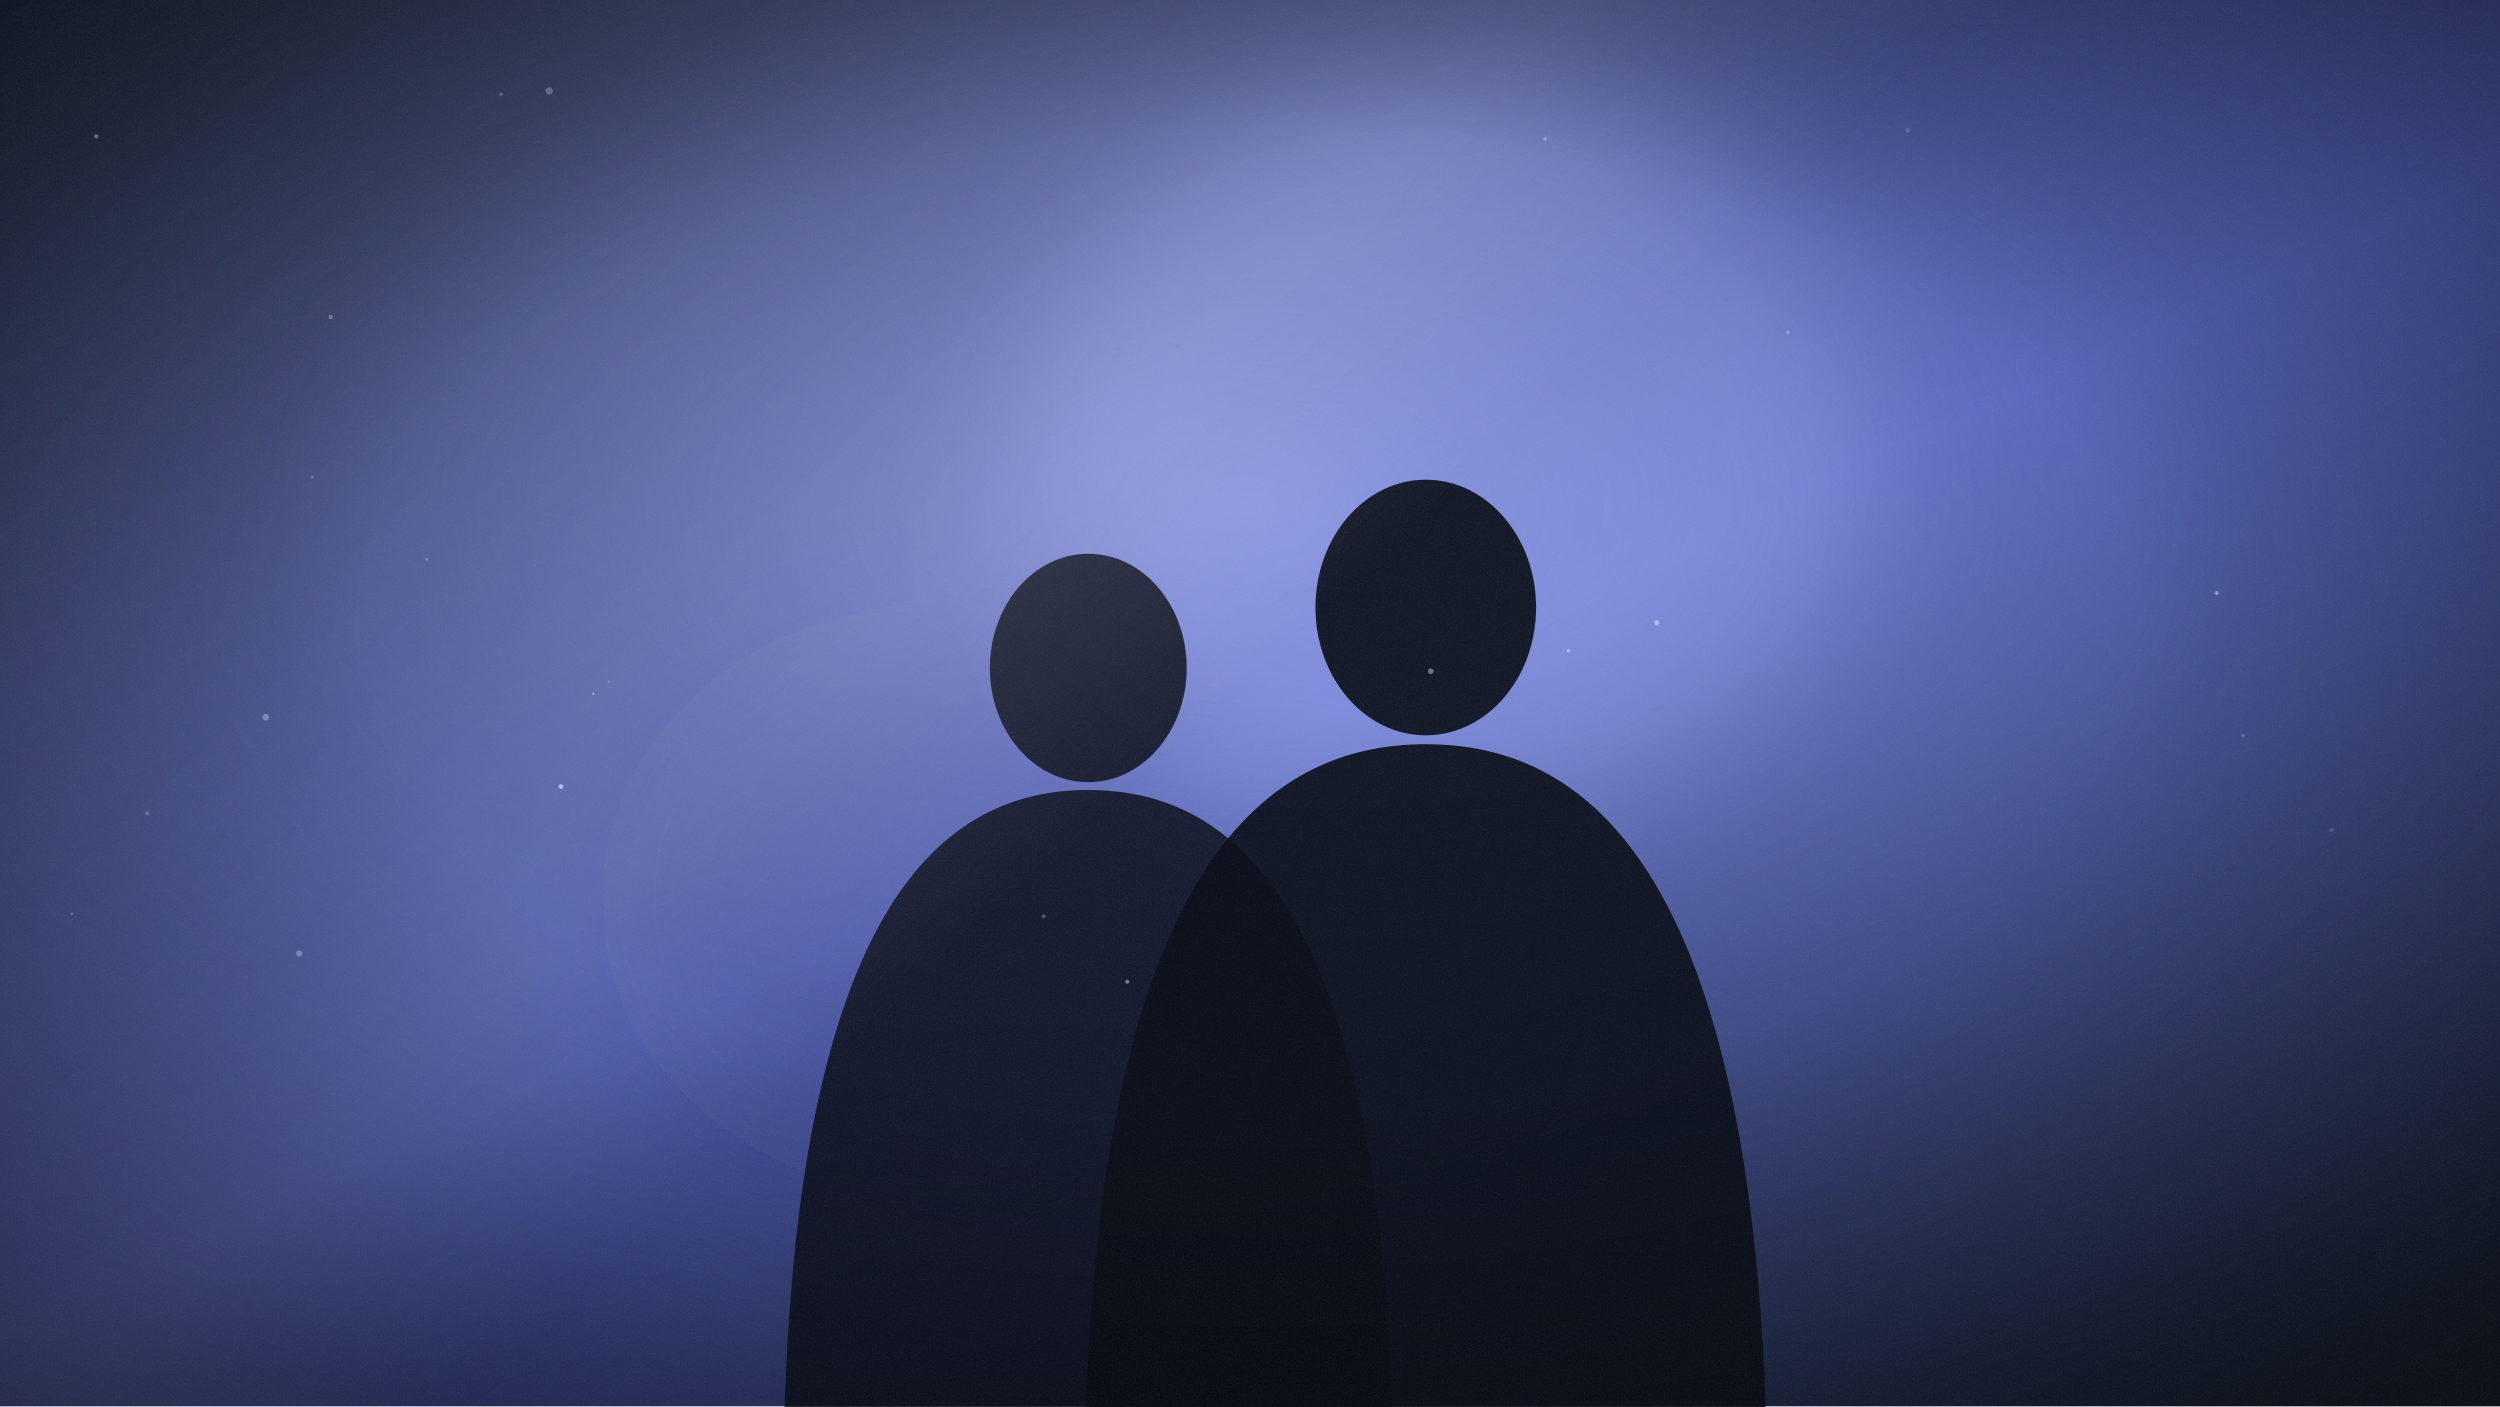
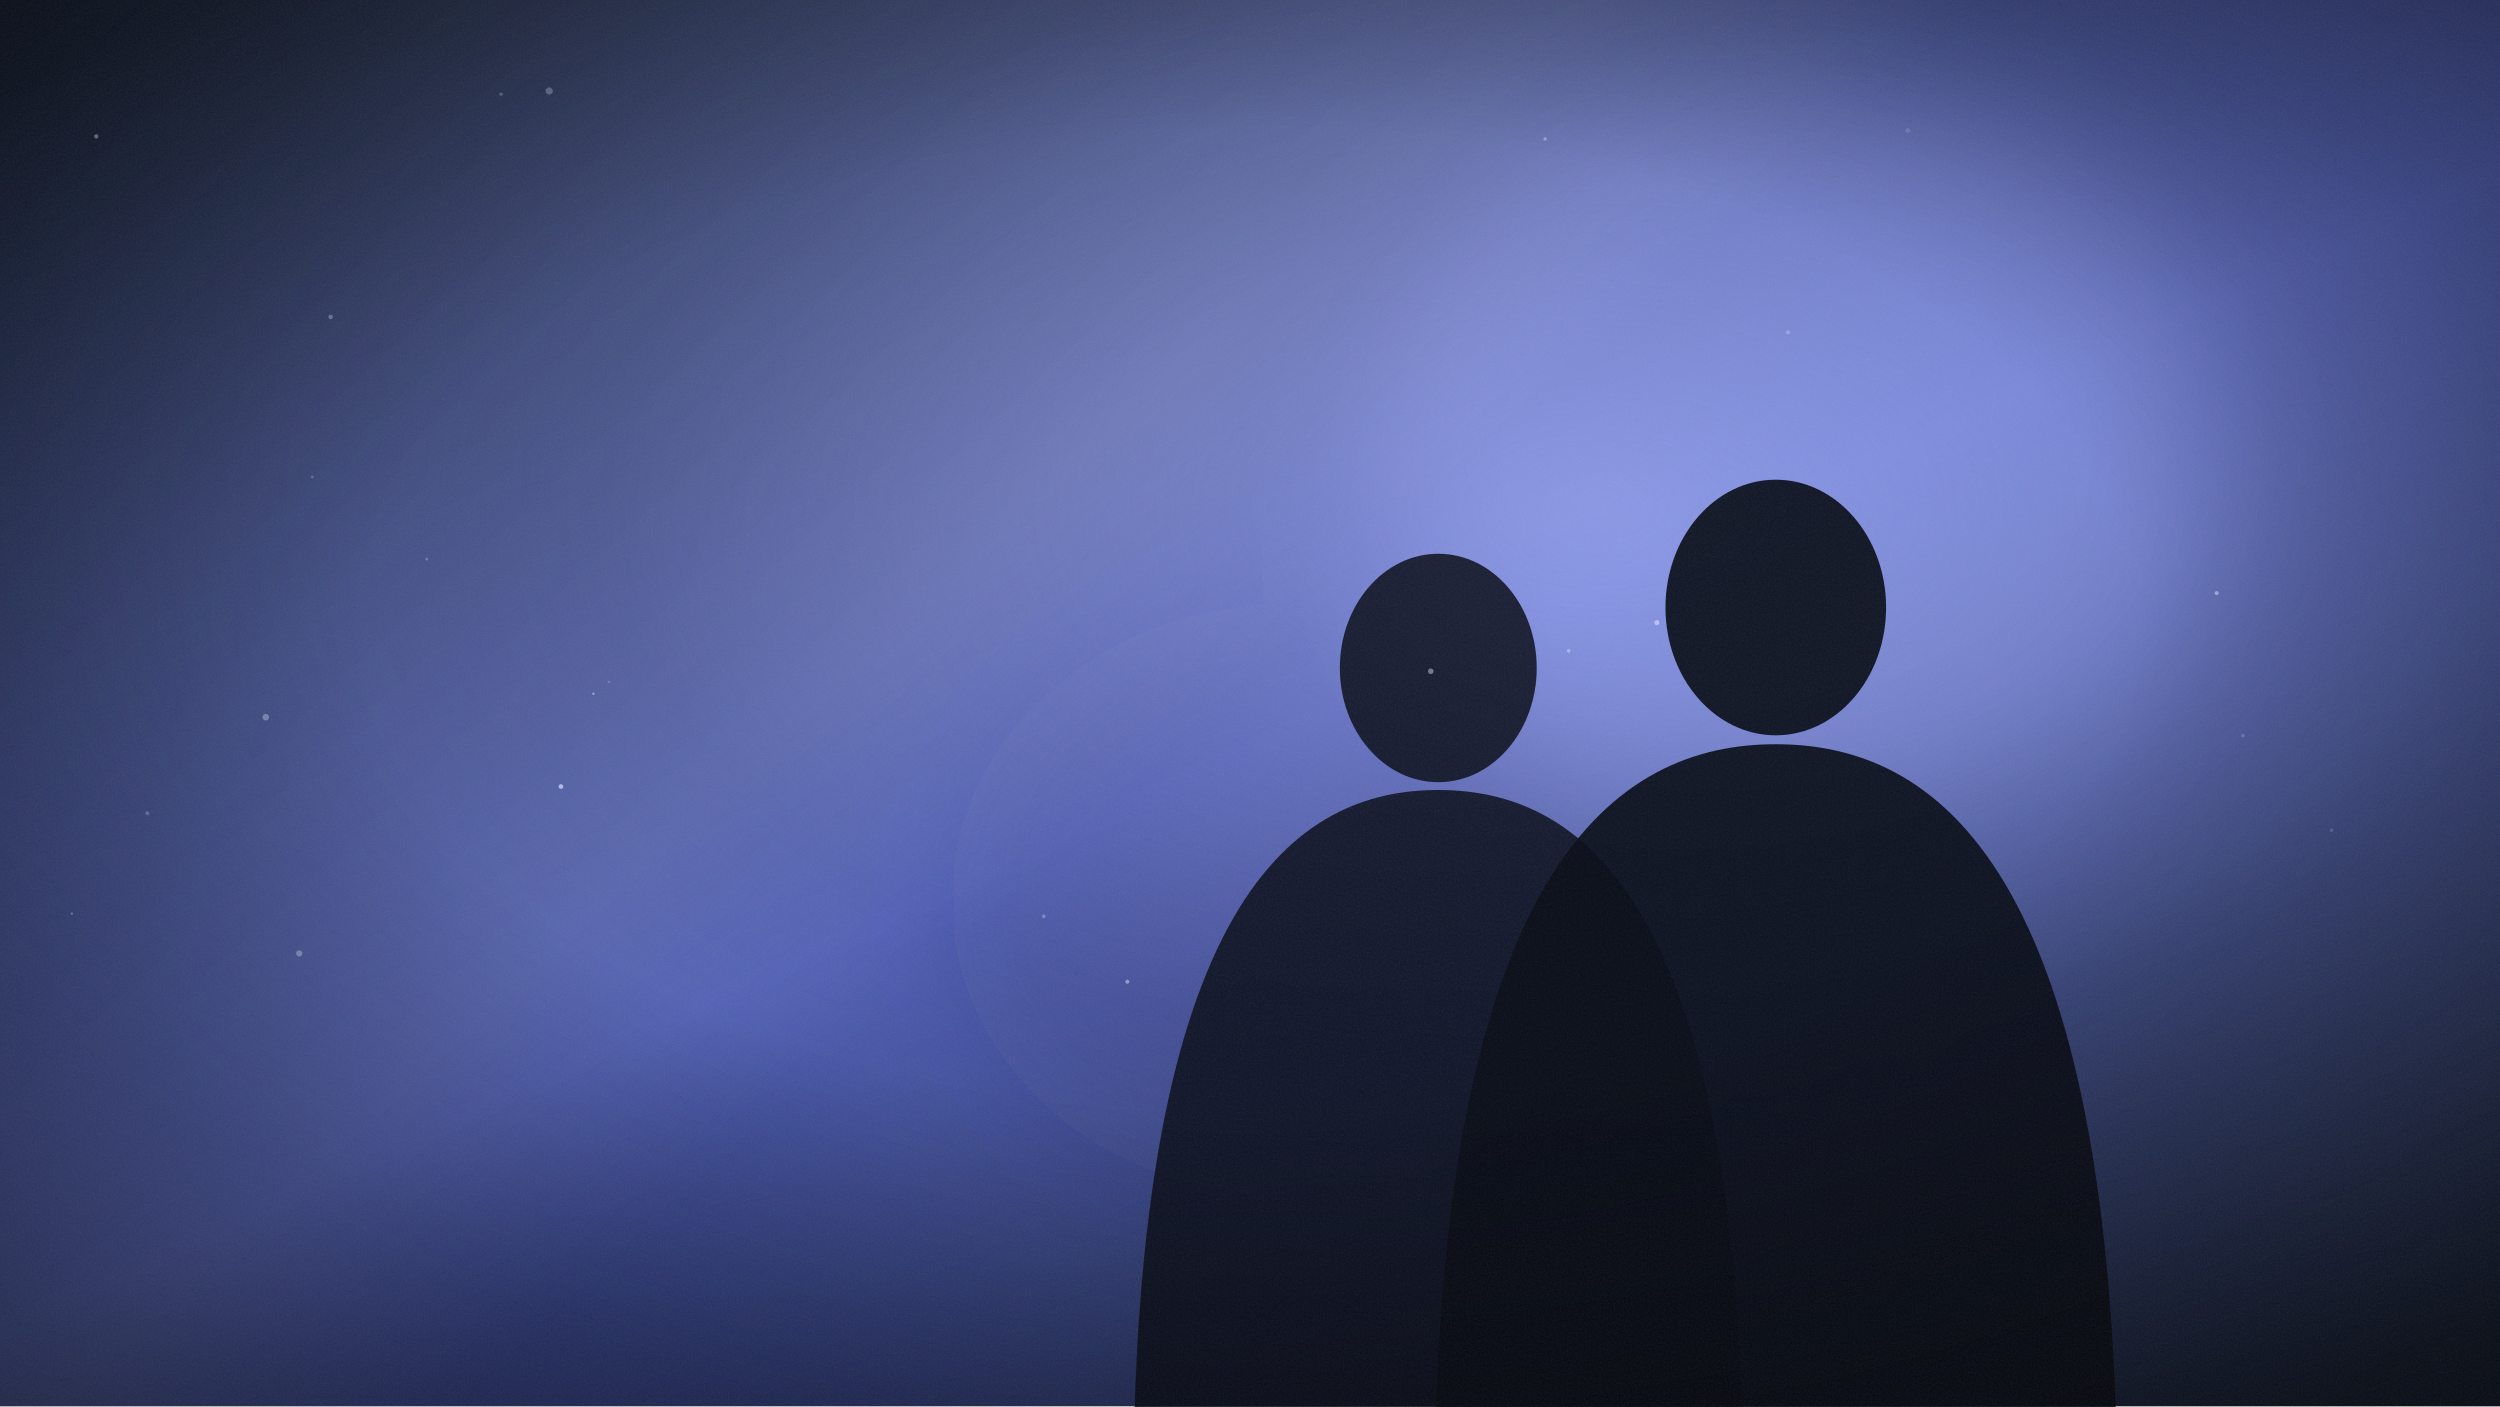
<svg xmlns="http://www.w3.org/2000/svg" width="1600" height="900" viewBox="0 0 1600 900" role="img" aria-label="Moonlit Bride of the Wolf King">
  <defs>
    <linearGradient id="sky" x1="0.08" y1="0" x2="0.92" y2="1">
      <stop offset="0" stop-color="#101A2E" />
      <stop offset="0.52" stop-color="#3F4FA8" />
      <stop offset="1" stop-color="#101A2E" />
    </linearGradient>
-     <radialGradient id="rim" cx="0.5" cy="0.36" r="0.72">
+     <radialGradient id="rim" cx="0.64" cy="0.36" r="0.72">
      <stop offset="0" stop-color="#A9B4FF" stop-opacity="0.62" />
      <stop offset="0.55" stop-color="#A9B4FF" stop-opacity="0.16" />
      <stop offset="1" stop-color="#A9B4FF" stop-opacity="0" />
    </radialGradient>
    <linearGradient id="sweep" x1="0" y1="0" x2="1" y2="0.6">
      <stop offset="0" stop-color="#FFFFFF" stop-opacity="0" />
      <stop offset="0.46" stop-color="#FFFFFF" stop-opacity="0.10" />
      <stop offset="0.58" stop-color="#FFFFFF" stop-opacity="0" />
    </linearGradient>
    <radialGradient id="vig" cx="0.5" cy="0.44" r="0.78">
      <stop offset="0.45" stop-color="#000000" stop-opacity="0" />
      <stop offset="1" stop-color="#000000" stop-opacity="0.62" />
    </radialGradient>
    <filter id="grain" x="0" y="0" width="100%" height="100%">
      <feTurbulence type="fractalNoise" baseFrequency="0.9" numOctaves="3" seed="60" result="n" />
      <feColorMatrix in="n" type="saturate" values="0" />
      <feComponentTransfer>
        <feFuncA type="linear" slope="0.16" />
      </feComponentTransfer>
    </filter>
    <filter id="soft" x="-30%" y="-30%" width="160%" height="160%">
      <feGaussianBlur stdDeviation="41" />
    </filter>
  </defs>
  <rect width="1600" height="900" fill="url(#sky)" />
  <g filter="url(#soft)" opacity="0.9">
-     <ellipse cx="926.0" cy="288.0" rx="270.0" ry="234.0" fill="#A9B4FF" opacity="0.30" />
-     <ellipse cx="602.0" cy="576.0" rx="216.0" ry="189.0" fill="#1C2455" opacity="0.24" />
+     <ellipse cx="1150.0" cy="288.0" rx="270.0" ry="234.0" fill="#A9B4FF" opacity="0.30" />
+     <ellipse cx="826.0" cy="576.0" rx="216.0" ry="189.0" fill="#1C2455" opacity="0.24" />
  </g>
  <rect width="1600" height="900" fill="url(#rim)" />
  <g opacity="0.85" fill="#070B16">
-     <ellipse cx="696.5" cy="427.5" rx="63.0" ry="73.1" />
-     <path d="M 501.2 963.0                C 501.2 571.8                  607.0 505.6                  696.5 505.6                C 786.0 505.6                  891.8 571.8                  891.8 963.0                Z" />
+     <ellipse cx="920.5" cy="427.5" rx="63.0" ry="73.1" />
+     <path d="M 725.2 963.0                C 725.2 571.8                  831.0 505.6                  920.5 505.6                C 1010.0 505.6                  1115.8 571.8                  1115.8 963.0                Z" />
  </g>
  <g opacity="0.92" fill="#070B16">
-     <ellipse cx="912.5" cy="388.8" rx="70.6" ry="81.8" />
-     <path d="M 693.8 970.6                C 693.8 550.4                  812.3 476.3                  912.5 476.3                C 1012.7 476.3                  1131.2 550.4                  1131.2 970.6                Z" />
+     <ellipse cx="1136.5" cy="388.8" rx="70.6" ry="81.8" />
+     <path d="M 917.8 970.6                C 917.8 550.4                  1036.3 476.3                  1136.5 476.3                C 1236.7 476.3                  1355.2 550.4                  1355.2 970.6                Z" />
  </g>
  <rect width="1600" height="900" fill="url(#sweep)" />
  <circle cx="1004.0" cy="416.5" r="1.2" fill="#E2E6FF" opacity="0.43" />
  <circle cx="61.6" cy="87.3" r="1.4" fill="#E2E6FF" opacity="0.54" />
  <circle cx="1418.7" cy="379.6" r="1.3" fill="#E2E6FF" opacity="0.51" />
  <circle cx="915.7" cy="429.6" r="1.8" fill="#E2E6FF" opacity="0.44" />
  <circle cx="1060.4" cy="398.5" r="1.6" fill="#E2E6FF" opacity="0.58" />
  <circle cx="1619.0" cy="7.0" r="0.6" fill="#E2E6FF" opacity="0.35" />
  <circle cx="359.0" cy="503.4" r="1.5" fill="#E2E6FF" opacity="0.67" />
  <circle cx="351.5" cy="58.2" r="2.3" fill="#E2E6FF" opacity="0.35" />
  <circle cx="1435.4" cy="470.8" r="1.2" fill="#E2E6FF" opacity="0.23" />
  <circle cx="721.5" cy="628.3" r="1.3" fill="#E2E6FF" opacity="0.48" />
  <circle cx="389.7" cy="436.4" r="0.8" fill="#E2E6FF" opacity="0.21" />
  <circle cx="191.5" cy="610.2" r="2.0" fill="#E2E6FF" opacity="0.40" />
  <circle cx="170.1" cy="459.0" r="2.1" fill="#E2E6FF" opacity="0.38" />
  <circle cx="988.9" cy="88.9" r="1.1" fill="#E2E6FF" opacity="0.42" />
  <circle cx="320.7" cy="60.3" r="1.1" fill="#E2E6FF" opacity="0.31" />
  <circle cx="-62.7" cy="612.2" r="1.3" fill="#E2E6FF" opacity="0.20" />
  <circle cx="379.8" cy="444.0" r="0.8" fill="#E2E6FF" opacity="0.48" />
  <circle cx="199.9" cy="305.2" r="1.0" fill="#E2E6FF" opacity="0.23" />
  <circle cx="94.3" cy="520.5" r="1.3" fill="#E2E6FF" opacity="0.31" />
  <circle cx="668.0" cy="586.4" r="1.2" fill="#E2E6FF" opacity="0.30" />
  <circle cx="273.1" cy="357.8" r="0.9" fill="#E2E6FF" opacity="0.28" />
  <circle cx="211.6" cy="202.9" r="1.4" fill="#E2E6FF" opacity="0.38" />
  <circle cx="1221.0" cy="83.5" r="1.6" fill="#E2E6FF" opacity="0.19" />
  <circle cx="46.0" cy="584.7" r="0.7" fill="#E2E6FF" opacity="0.55" />
  <circle cx="1492.2" cy="531.3" r="1.2" fill="#E2E6FF" opacity="0.22" />
  <circle cx="1144.3" cy="212.7" r="1.3" fill="#E2E6FF" opacity="0.29" />
  <rect width="1600" height="900" fill="url(#vig)" />
  <rect width="1600" height="900" filter="url(#grain)" opacity="0.5" />
</svg>
